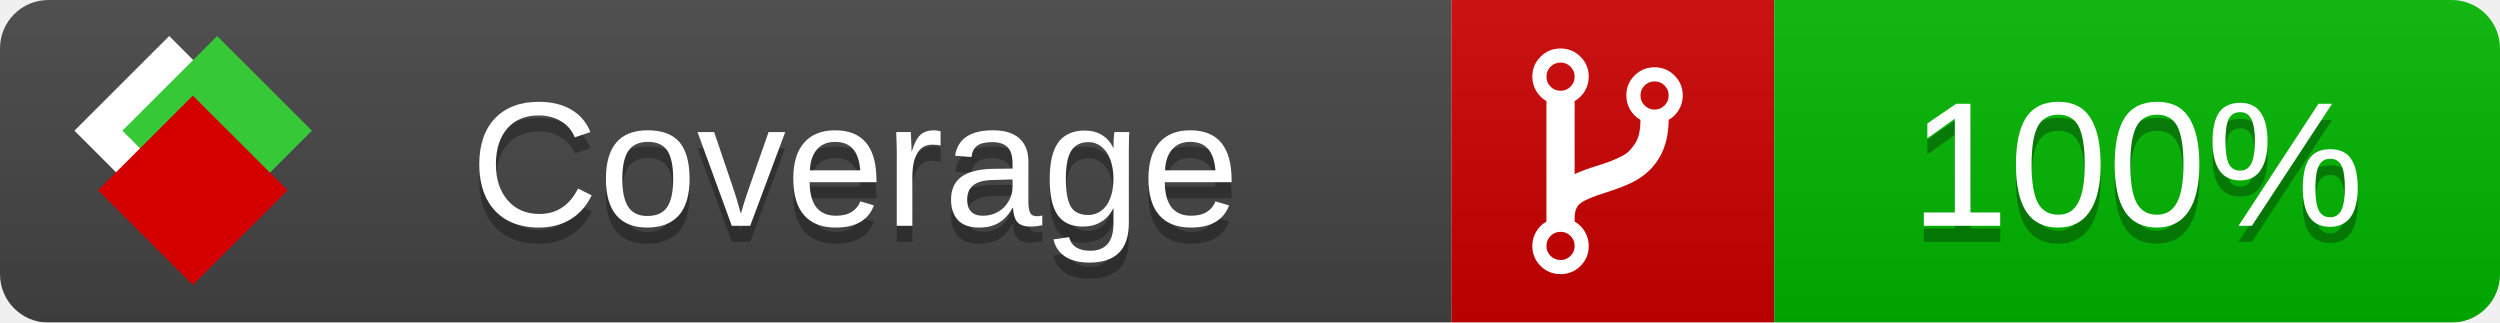
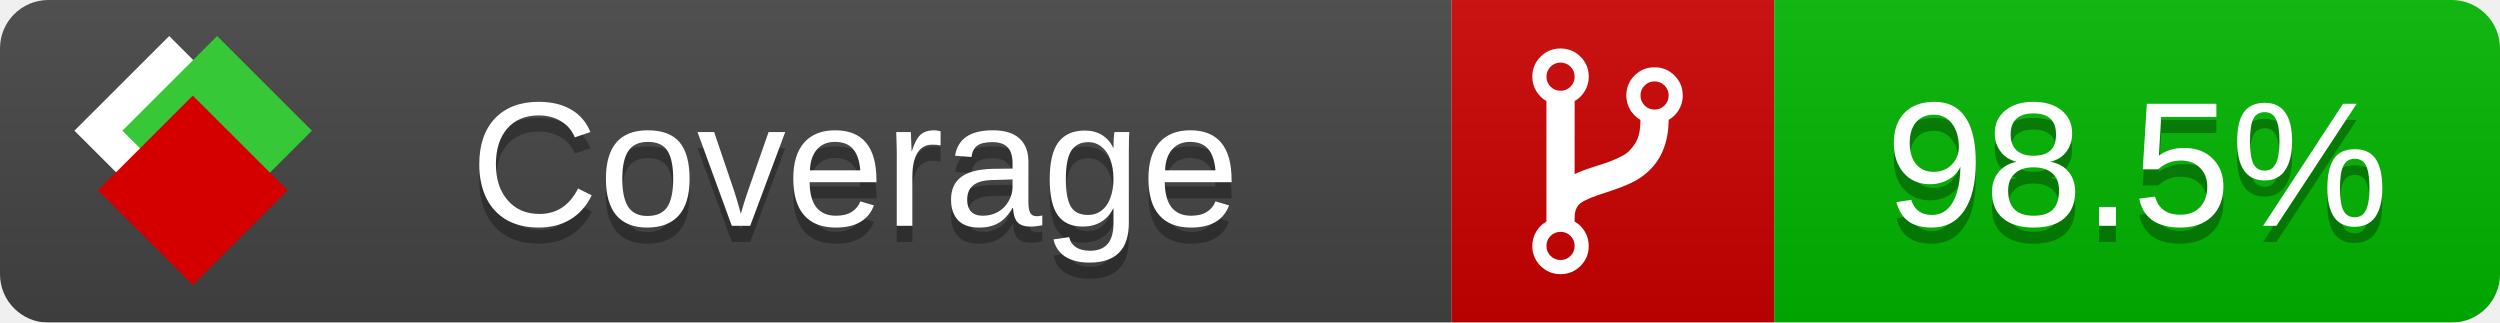
<svg xmlns="http://www.w3.org/2000/svg" xmlns:xlink="http://www.w3.org/1999/xlink" width="155" height="20">
  <style type="text/css">
          
            @keyframes fade1 {
                0% { visibility: visible; opacity: 1; }
               23% { visibility: visible; opacity: 1; }
               25% { visibility: hidden; opacity: 0; }
               48% { visibility: hidden; opacity: 0; }
               50% { visibility: hidden; opacity: 0; }
               73% { visibility: hidden; opacity: 0; }
               75% { visibility: hidden; opacity: 0; }
               98% { visibility: hidden; opacity: 0; }
              100% { visibility: visible; opacity: 1; }
            }
            @keyframes fade2 {
                0% { visibility: hidden; opacity: 0; }
               23% { visibility: hidden; opacity: 0; }
               25% { visibility: visible; opacity: 1; }
               48% { visibility: visible; opacity: 1; }
               50% { visibility: hidden; opacity: 0; }
               73% { visibility: hidden; opacity: 0; }
               75% { visibility: hidden; opacity: 0; }
               98% { visibility: hidden; opacity: 0; }
              100% { visibility: hidden; opacity: 0; }
            }
            @keyframes fade3 {
                0% { visibility: hidden; opacity: 0; }
               23% { visibility: hidden; opacity: 0; }
               25% { visibility: hidden; opacity: 0; }
               48% { visibility: hidden; opacity: 0; }
               50% { visibility: visible; opacity: 1; }
               73% { visibility: visible; opacity: 1; }
               75% { visibility: hidden; opacity: 0; }
               98% { visibility: hidden; opacity: 0; }
              100% { visibility: hidden; opacity: 0; }
            }
            @keyframes fade4 {
                0% { visibility: hidden; opacity: 0; }
               23% { visibility: hidden; opacity: 0; }
               25% { visibility: hidden; opacity: 0; }
               48% { visibility: hidden; opacity: 0; }
               50% { visibility: hidden; opacity: 0; }
               73% { visibility: hidden; opacity: 0; }
               75% { visibility: visible; opacity: 1; }
               98% { visibility: visible; opacity: 1; }
              100% { visibility: hidden; opacity: 0; }
            }
            .linecoverage {
                animation-duration: 15s;
                animation-name: fade1;
                animation-iteration-count: infinite;
            }
            .branchcoverage {
                animation-duration: 15s;
                animation-name: fade2;
                animation-iteration-count: infinite;
            }
            .methodcoverage {
                animation-duration: 15s;
                animation-name: fade3;
                animation-iteration-count: infinite;
            }
            .fullmethodcoverage {
                animation-duration: 15s;
                animation-name: fade4;
                animation-iteration-count: infinite;
            }
          
    </style>
  <defs>
    <linearGradient id="gradient" x2="0" y2="100%">
      <stop offset="0" stop-color="#bbb" stop-opacity=".1" />
      <stop offset="1" stop-opacity=".1" />
    </linearGradient>
    <linearGradient id="c">
      <stop offset="0" stop-color="#d40000" />
      <stop offset="1" stop-color="#ff2a2a" />
    </linearGradient>
    <linearGradient id="a">
      <stop offset="0" stop-color="#e0e0de" />
      <stop offset="1" stop-color="#fff" />
    </linearGradient>
    <linearGradient id="b">
      <stop offset="0" stop-color="#37c837" />
      <stop offset="1" stop-color="#217821" />
    </linearGradient>
    <linearGradient xlink:href="#a" id="e" x1="106.44" x2="69.96" y1="-11.96" y2="-46.84" gradientTransform="matrix(-.8426 -.00045 -.00045 -.8426 -94.27 -75.82)" gradientUnits="userSpaceOnUse" />
    <linearGradient xlink:href="#b" id="f" x1="56.19" x2="77.97" y1="-23.45" y2="10.62" gradientTransform="matrix(.8426 .00045 .00045 .8426 94.27 75.82)" gradientUnits="userSpaceOnUse" />
    <linearGradient xlink:href="#c" id="g" x1="79.98" x2="132.9" y1="10.79" y2="10.79" gradientTransform="matrix(.8426 .00045 .00045 .8426 94.27 75.82)" gradientUnits="userSpaceOnUse" />
    <mask id="mask">
      <rect width="155" height="20" rx="3" fill="#fff" />
    </mask>
    <g id="icon" transform="matrix(.04486 0 0 .04481 -.48 -.63)">
      <rect width="52.92" height="52.92" x="-109.72" y="-27.13" fill="url(#e)" transform="rotate(-135)" />
      <rect width="52.92" height="52.92" x="70.19" y="-39.18" fill="url(#f)" transform="rotate(45)" />
      <rect width="52.92" height="52.92" x="80.05" y="-15.74" fill="url(#g)" transform="rotate(45)" />
    </g>
  </defs>
  <g mask="url(#mask)">
    <rect x="0" y="0" width="90" height="20" fill="#444" />
    <rect x="90" y="0" width="20" height="20" fill="#c00" />
    <rect x="110" y="0" width="45" height="20" fill="#00B600" />
    <rect x="0" y="0" width="155" height="20" fill="url(#gradient)" />
  </g>
  <g>
    <path class="" fill="#fff" d="m 97.628,15.247 q 0,-0.364 -0.255,-0.619 -0.255,-0.255 -0.619,-0.255 -0.364,0 -0.619,0.255 -0.255,0.255 -0.255,0.619 0,0.364 0.255,0.619 0.255,0.255 0.619,0.255 0.364,0 0.619,-0.255 0.255,-0.255 0.255,-0.619 z m 0,-10.493 q 0,-0.364 -0.255,-0.619 -0.255,-0.255 -0.619,-0.255 -0.364,0 -0.619,0.255 -0.255,0.255 -0.255,0.619 0,0.364 0.255,0.619 0.255,0.255 0.619,0.255 0.364,0 0.619,-0.255 0.255,-0.255 0.255,-0.619 z m 5.83,1.166 q 0,-0.364 -0.255,-0.619 -0.255,-0.255 -0.619,-0.255 -0.364,0 -0.619,0.255 -0.255,0.255 -0.255,0.619 0,0.364 0.255,0.619 0.255,0.255 0.619,0.255 0.364,0 0.619,-0.255 0.255,-0.255 0.255,-0.619 z m 0.874,0 q 0,0.474 -0.237,0.879 -0.237,0.405 -0.638,0.633 -0.018,2.614 -2.059,3.771 -0.619,0.346 -1.849,0.738 -1.166,0.364 -1.544,0.647 -0.378,0.282 -0.378,0.911 l 0,0.237 q 0.401,0.228 0.638,0.633 0.237,0.405 0.237,0.879 0,0.729 -0.51,1.239 -0.51,0.51 -1.239,0.51 -0.729,0 -1.239,-0.51 -0.51,-0.51 -0.51,-1.239 0,-0.474 0.237,-0.879 0.237,-0.405 0.638,-0.633 l 0,-7.469 q -0.401,-0.228 -0.638,-0.633 -0.237,-0.405 -0.237,-0.879 0,-0.729 0.51,-1.239 0.51,-0.51 1.239,-0.51 0.729,0 1.239,0.51 0.51,0.51 0.51,1.239 0,0.474 -0.237,0.879 -0.237,0.405 -0.638,0.633 l 0,4.527 q 0.492,-0.237 1.403,-0.519 0.501,-0.155 0.797,-0.269 0.296,-0.114 0.642,-0.282 0.346,-0.169 0.537,-0.36 0.191,-0.191 0.369,-0.465 0.178,-0.273 0.255,-0.633 0.077,-0.36 0.077,-0.833 -0.401,-0.228 -0.638,-0.633 -0.237,-0.405 -0.237,-0.879 0,-0.729 0.51,-1.239 0.51,-0.51 1.239,-0.51 0.729,0 1.239,0.51 0.51,0.51 0.51,1.239 z" />
  </g>
  <g fill="#fff" text-anchor="middle" font-family="Verdana,Arial,Geneva,sans-serif" font-size="11">
    <a xlink:href="https://github.com/danielpalme/ReportGenerator" target="_top">
      <use xlink:href="#icon" transform="translate(3,1) scale(3.5)" />
    </a>
    <text x="53" y="15" fill="#010101" fill-opacity=".3">Coverage</text>
    <text x="53" y="14" fill="#fff">Coverage</text>
-     <text class="" x="132.5" y="15" fill="#010101" fill-opacity=".3">100%</text>
-     <text class="" x="132.5" y="14">100%</text>
+     <text class="" x="132.5" y="15" fill="#010101" fill-opacity=".3">98.5%</text>
+     <text class="" x="132.5" y="14">98.5%</text>
  </g>
  <g>
    <rect class="" x="90" y="0" width="65" height="20" fill-opacity="0" />
  </g>
</svg>
